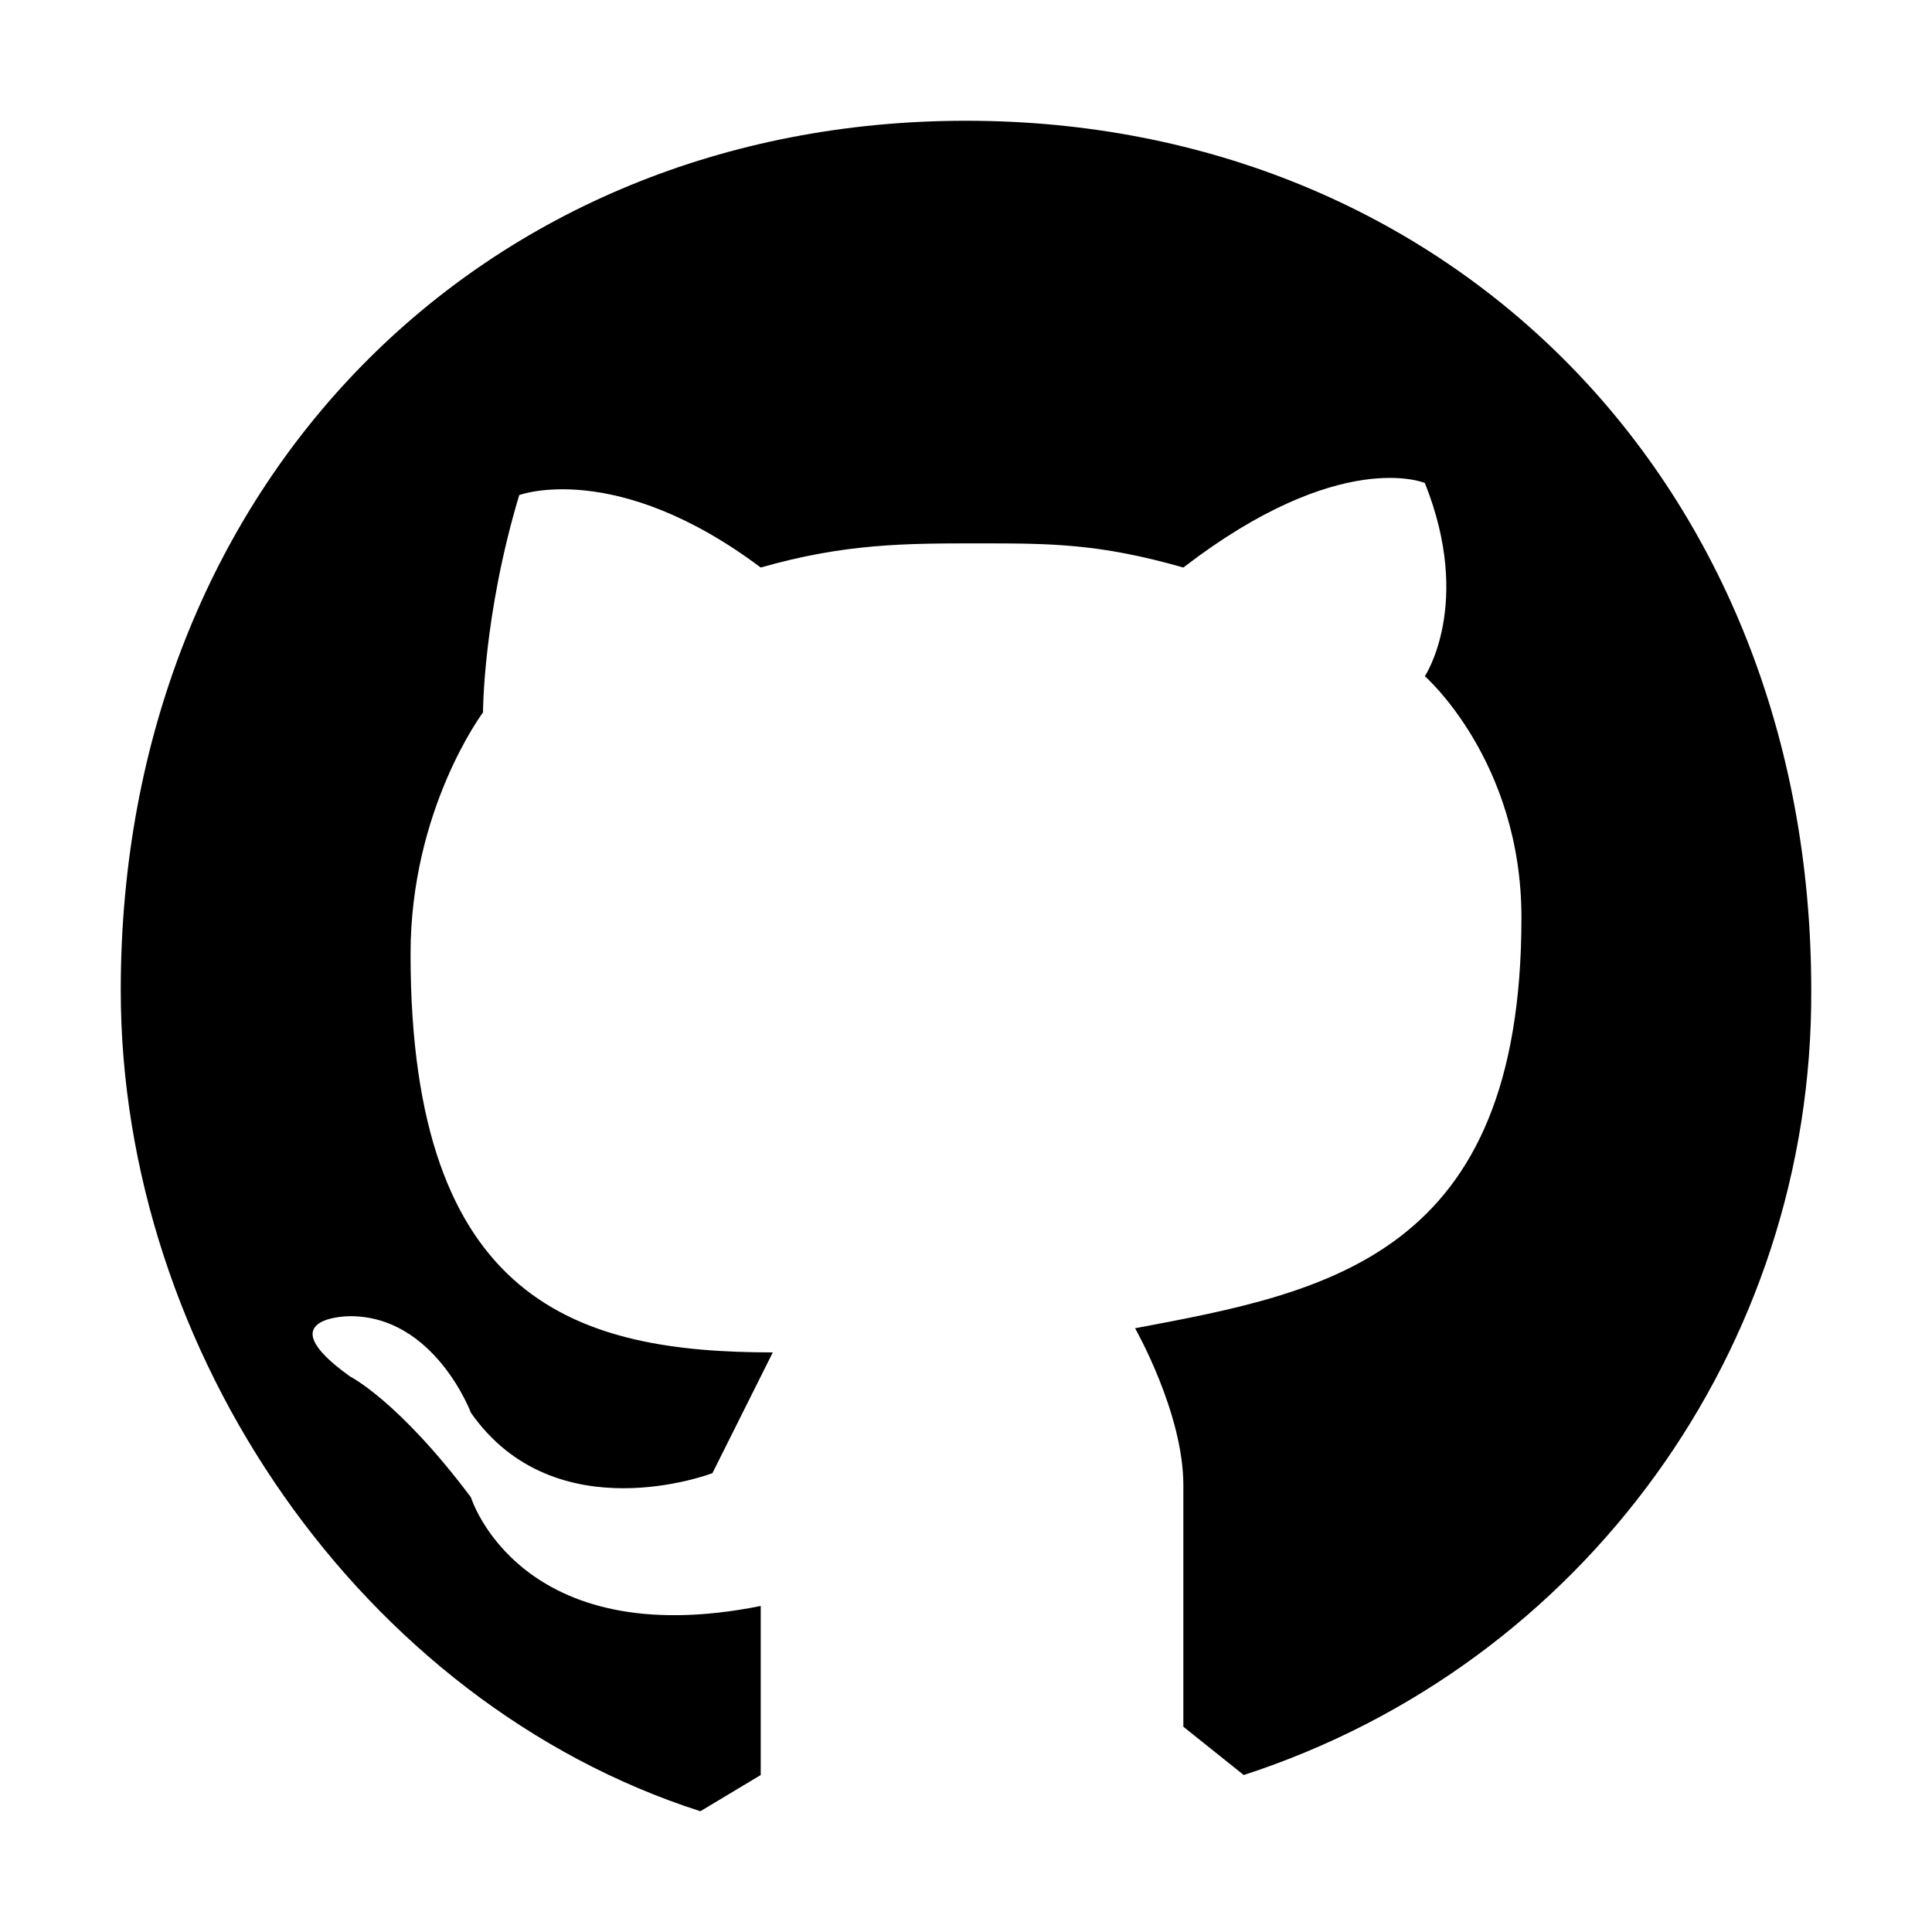
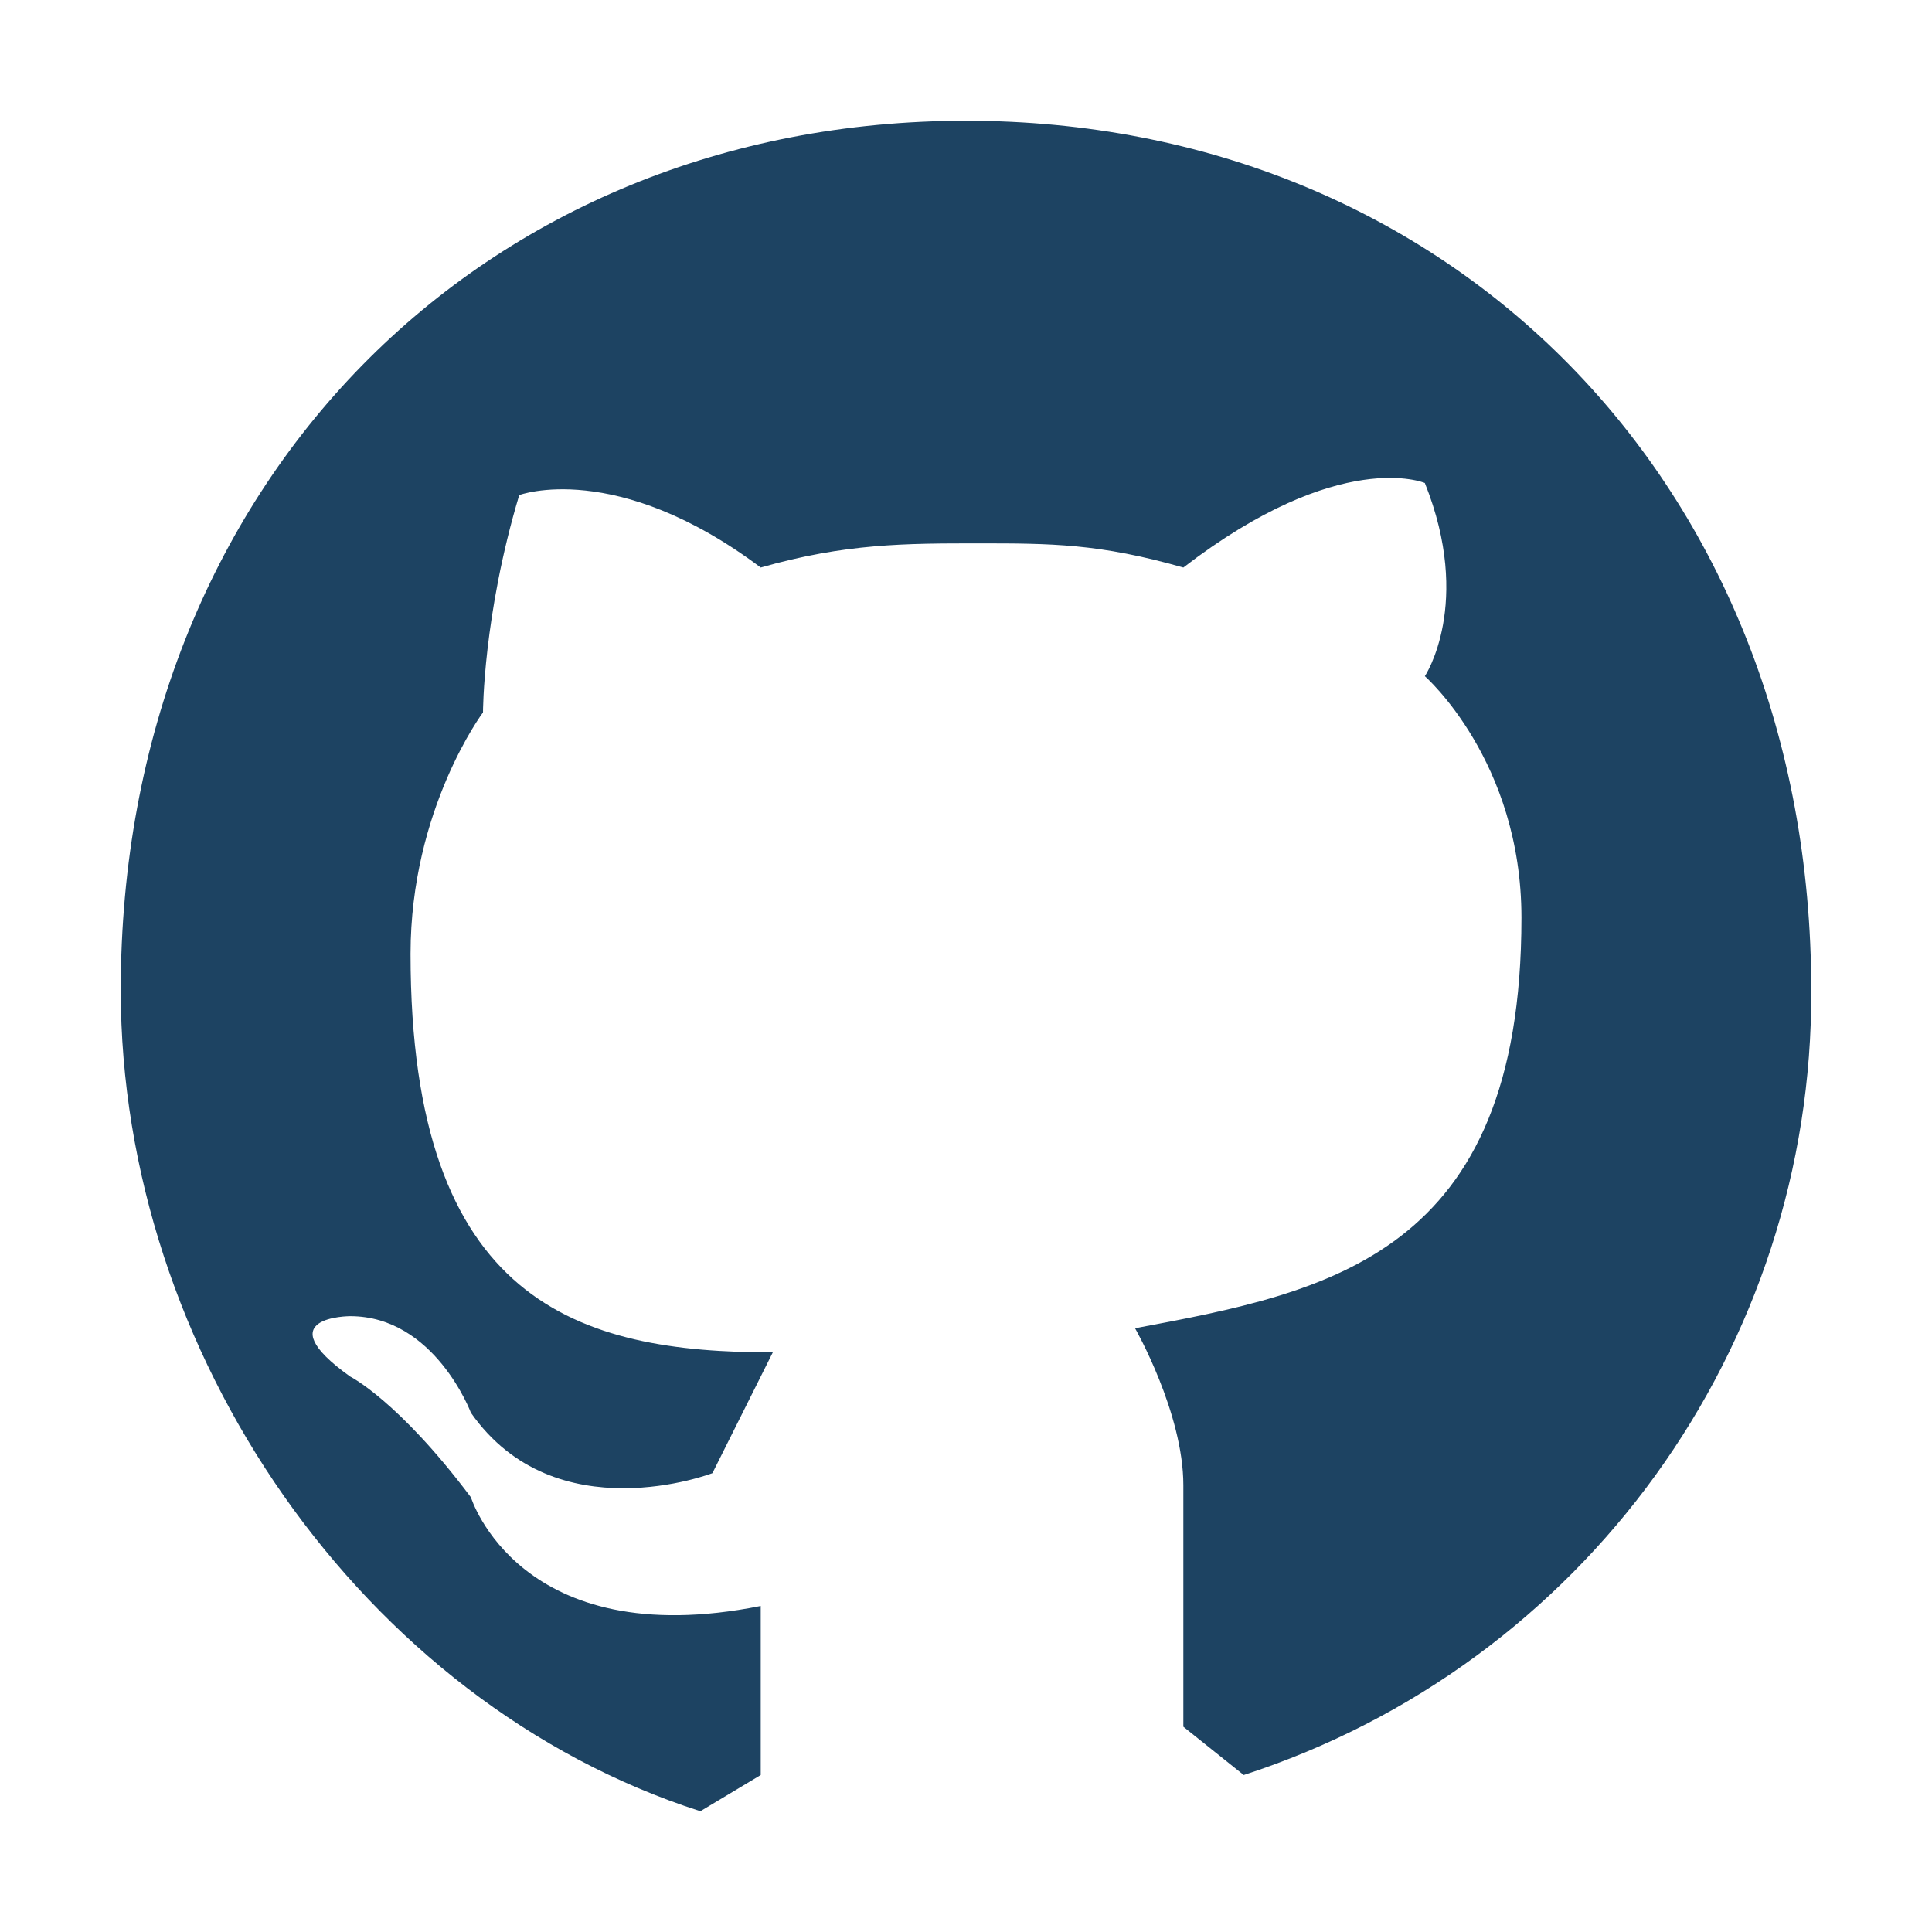
<svg xmlns="http://www.w3.org/2000/svg" width="16" height="16" class="scanpay--admin--git--svg">
-   <path d="M1 8.2c0 3 2 5.9 4.8 6.8l.5-.3v-1.4c-2 .4-2.4-.9-2.4-.9-.6-.8-1-1-1-1-.7-.5 0-.5 0-.5.7 0 1 .8 1 .8.7 1 2 .5 2 .5l.5-1c-1.6 0-3-.4-3-3.3 0-1.2.6-2 .6-2s0-.8.3-1.8c0 0 .8-.3 2 .6.7-.2 1.2-.2 1.8-.2.6 0 1 0 1.7.2 1.3-1 2-.7 2-.7.4 1 0 1.6 0 1.6s.8.7.8 2c0 2.8-1.6 3.1-3.2 3.4 0 0 .4.7.4 1.3v2l.5.4A6.8 6.8 0 0 0 15 8.2C15 4 12 1 8 1S1 4 1 8.2Z" />
+   <path fill="#1d4362" d="M1 8.2c0 3 2 5.9 4.8 6.8l.5-.3v-1.4c-2 .4-2.4-.9-2.4-.9-.6-.8-1-1-1-1-.7-.5 0-.5 0-.5.7 0 1 .8 1 .8.7 1 2 .5 2 .5l.5-1c-1.6 0-3-.4-3-3.3 0-1.2.6-2 .6-2s0-.8.3-1.8c0 0 .8-.3 2 .6.7-.2 1.2-.2 1.8-.2.6 0 1 0 1.7.2 1.3-1 2-.7 2-.7.4 1 0 1.6 0 1.6s.8.7.8 2c0 2.8-1.6 3.1-3.2 3.4 0 0 .4.7.4 1.3v2l.5.4A6.8 6.8 0 0 0 15 8.2C15 4 12 1 8 1S1 4 1 8.2Z" />
</svg>
